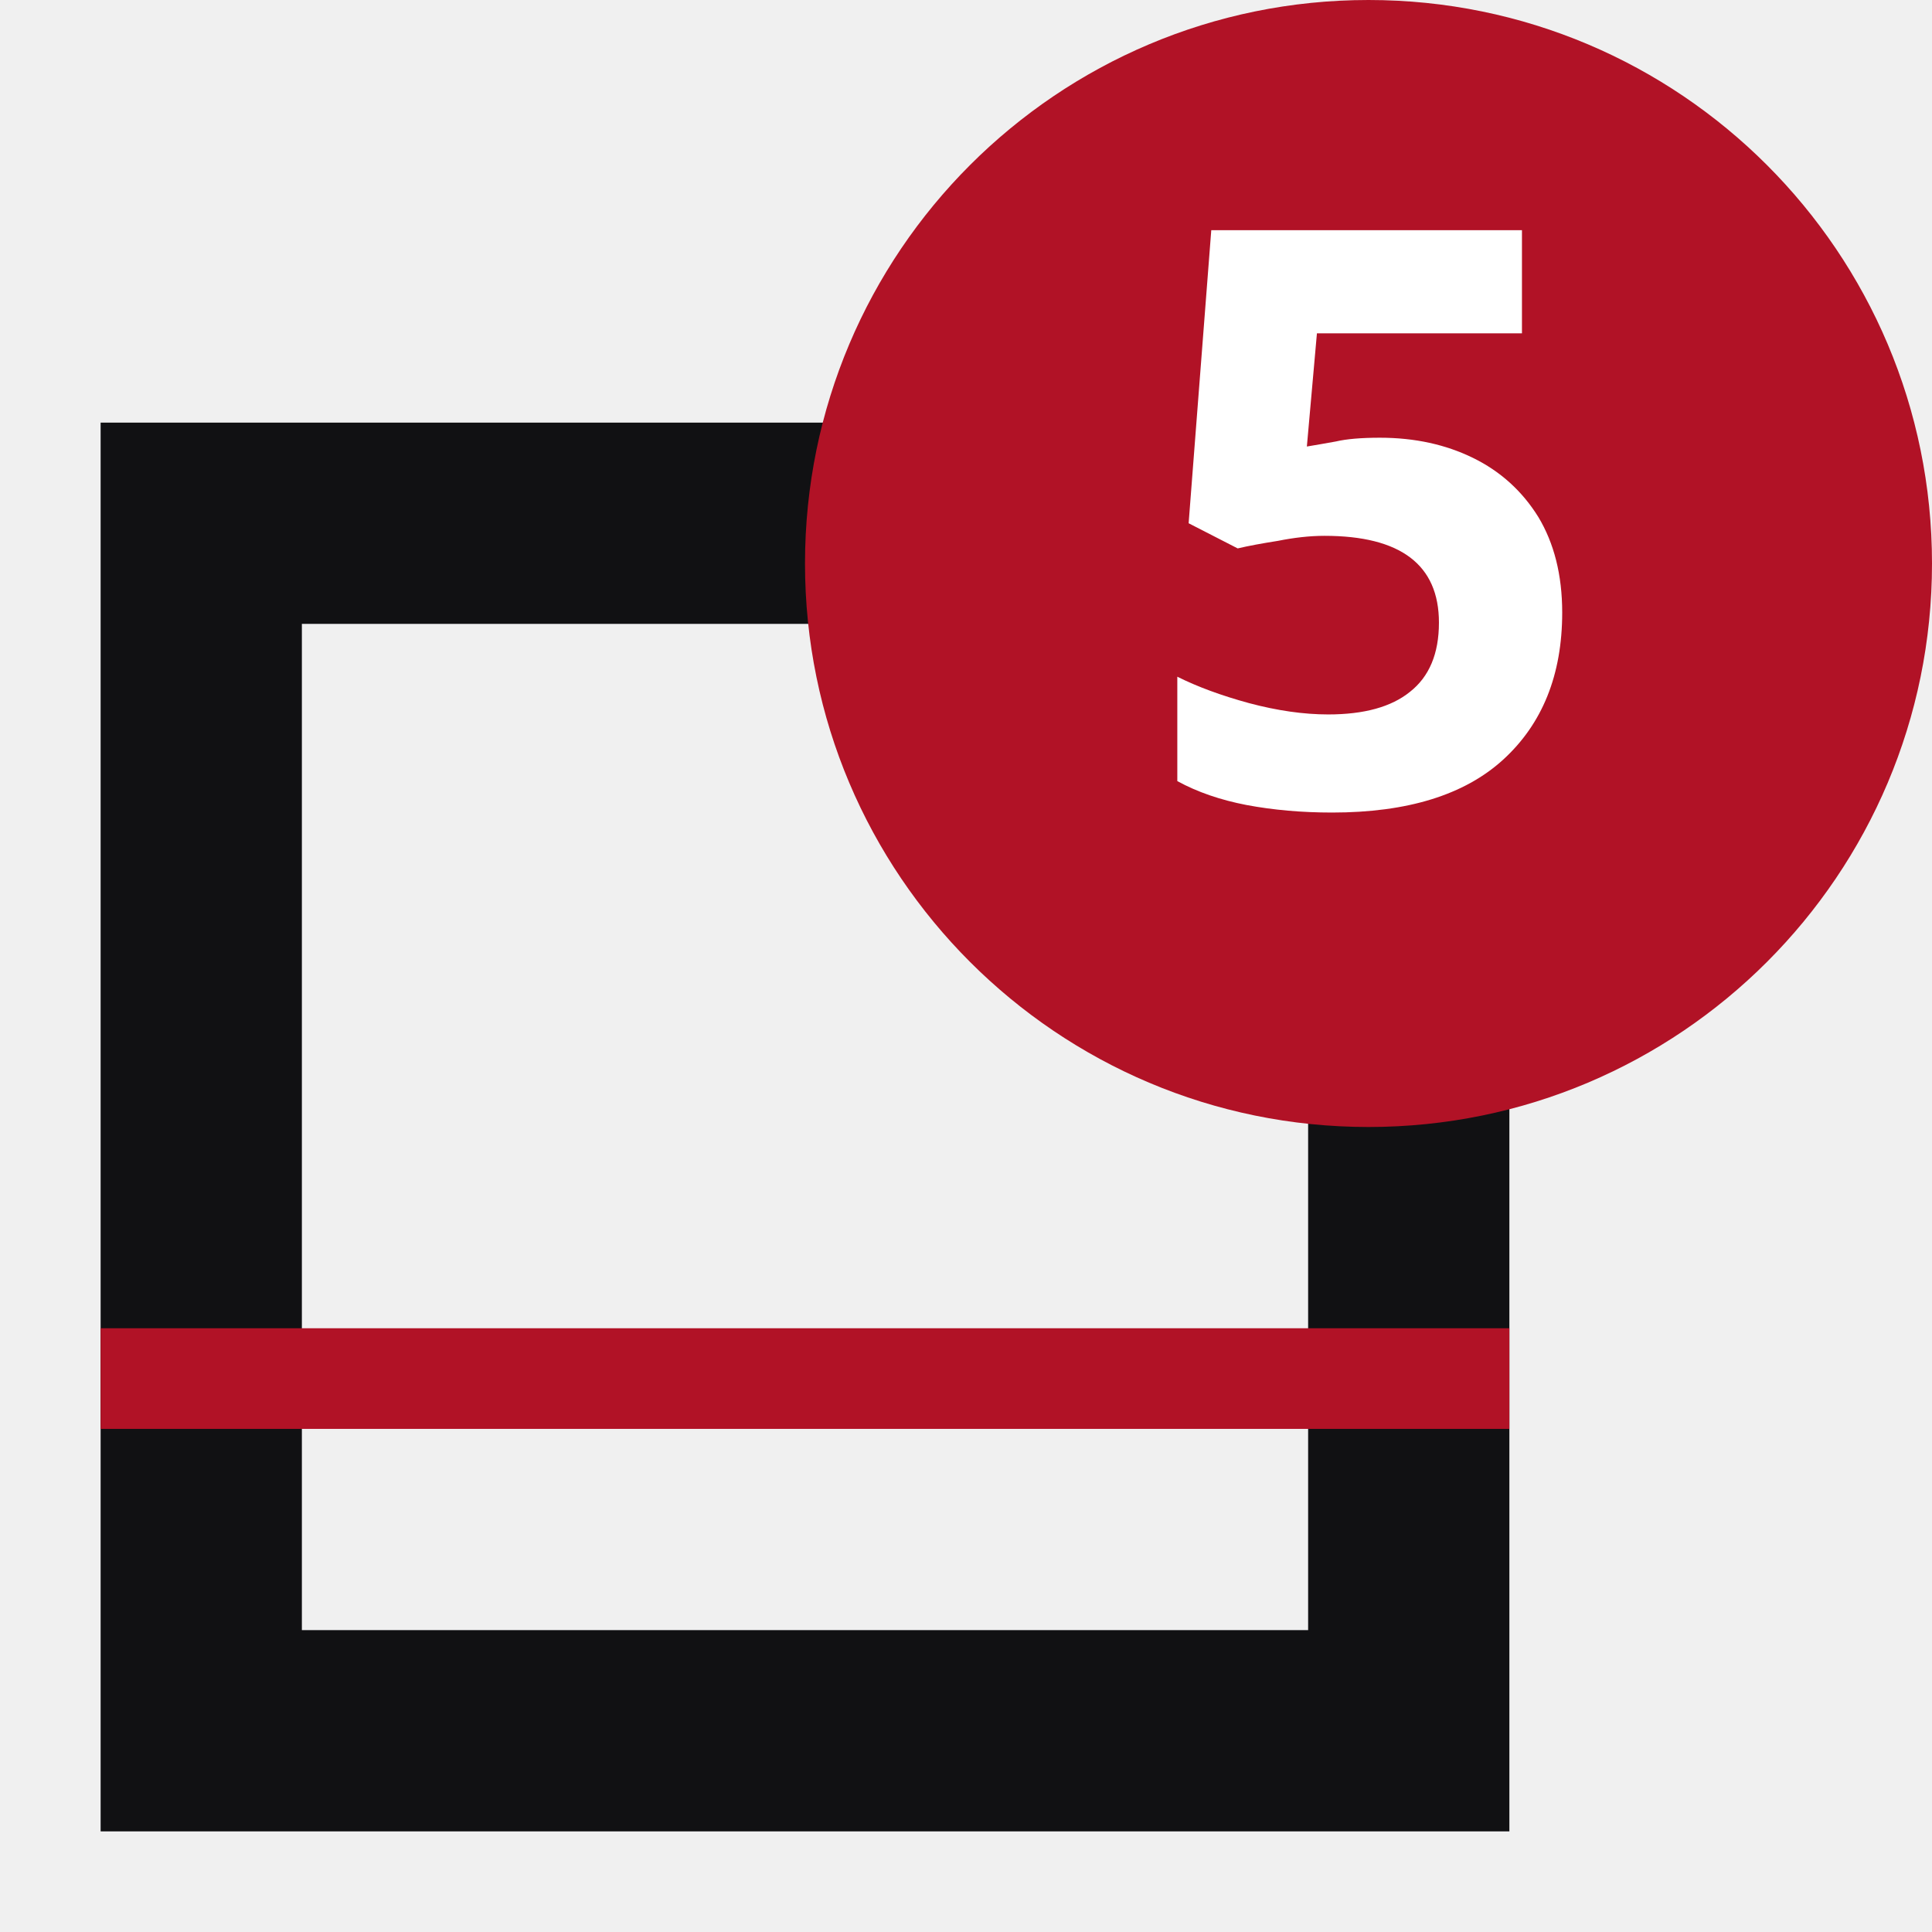
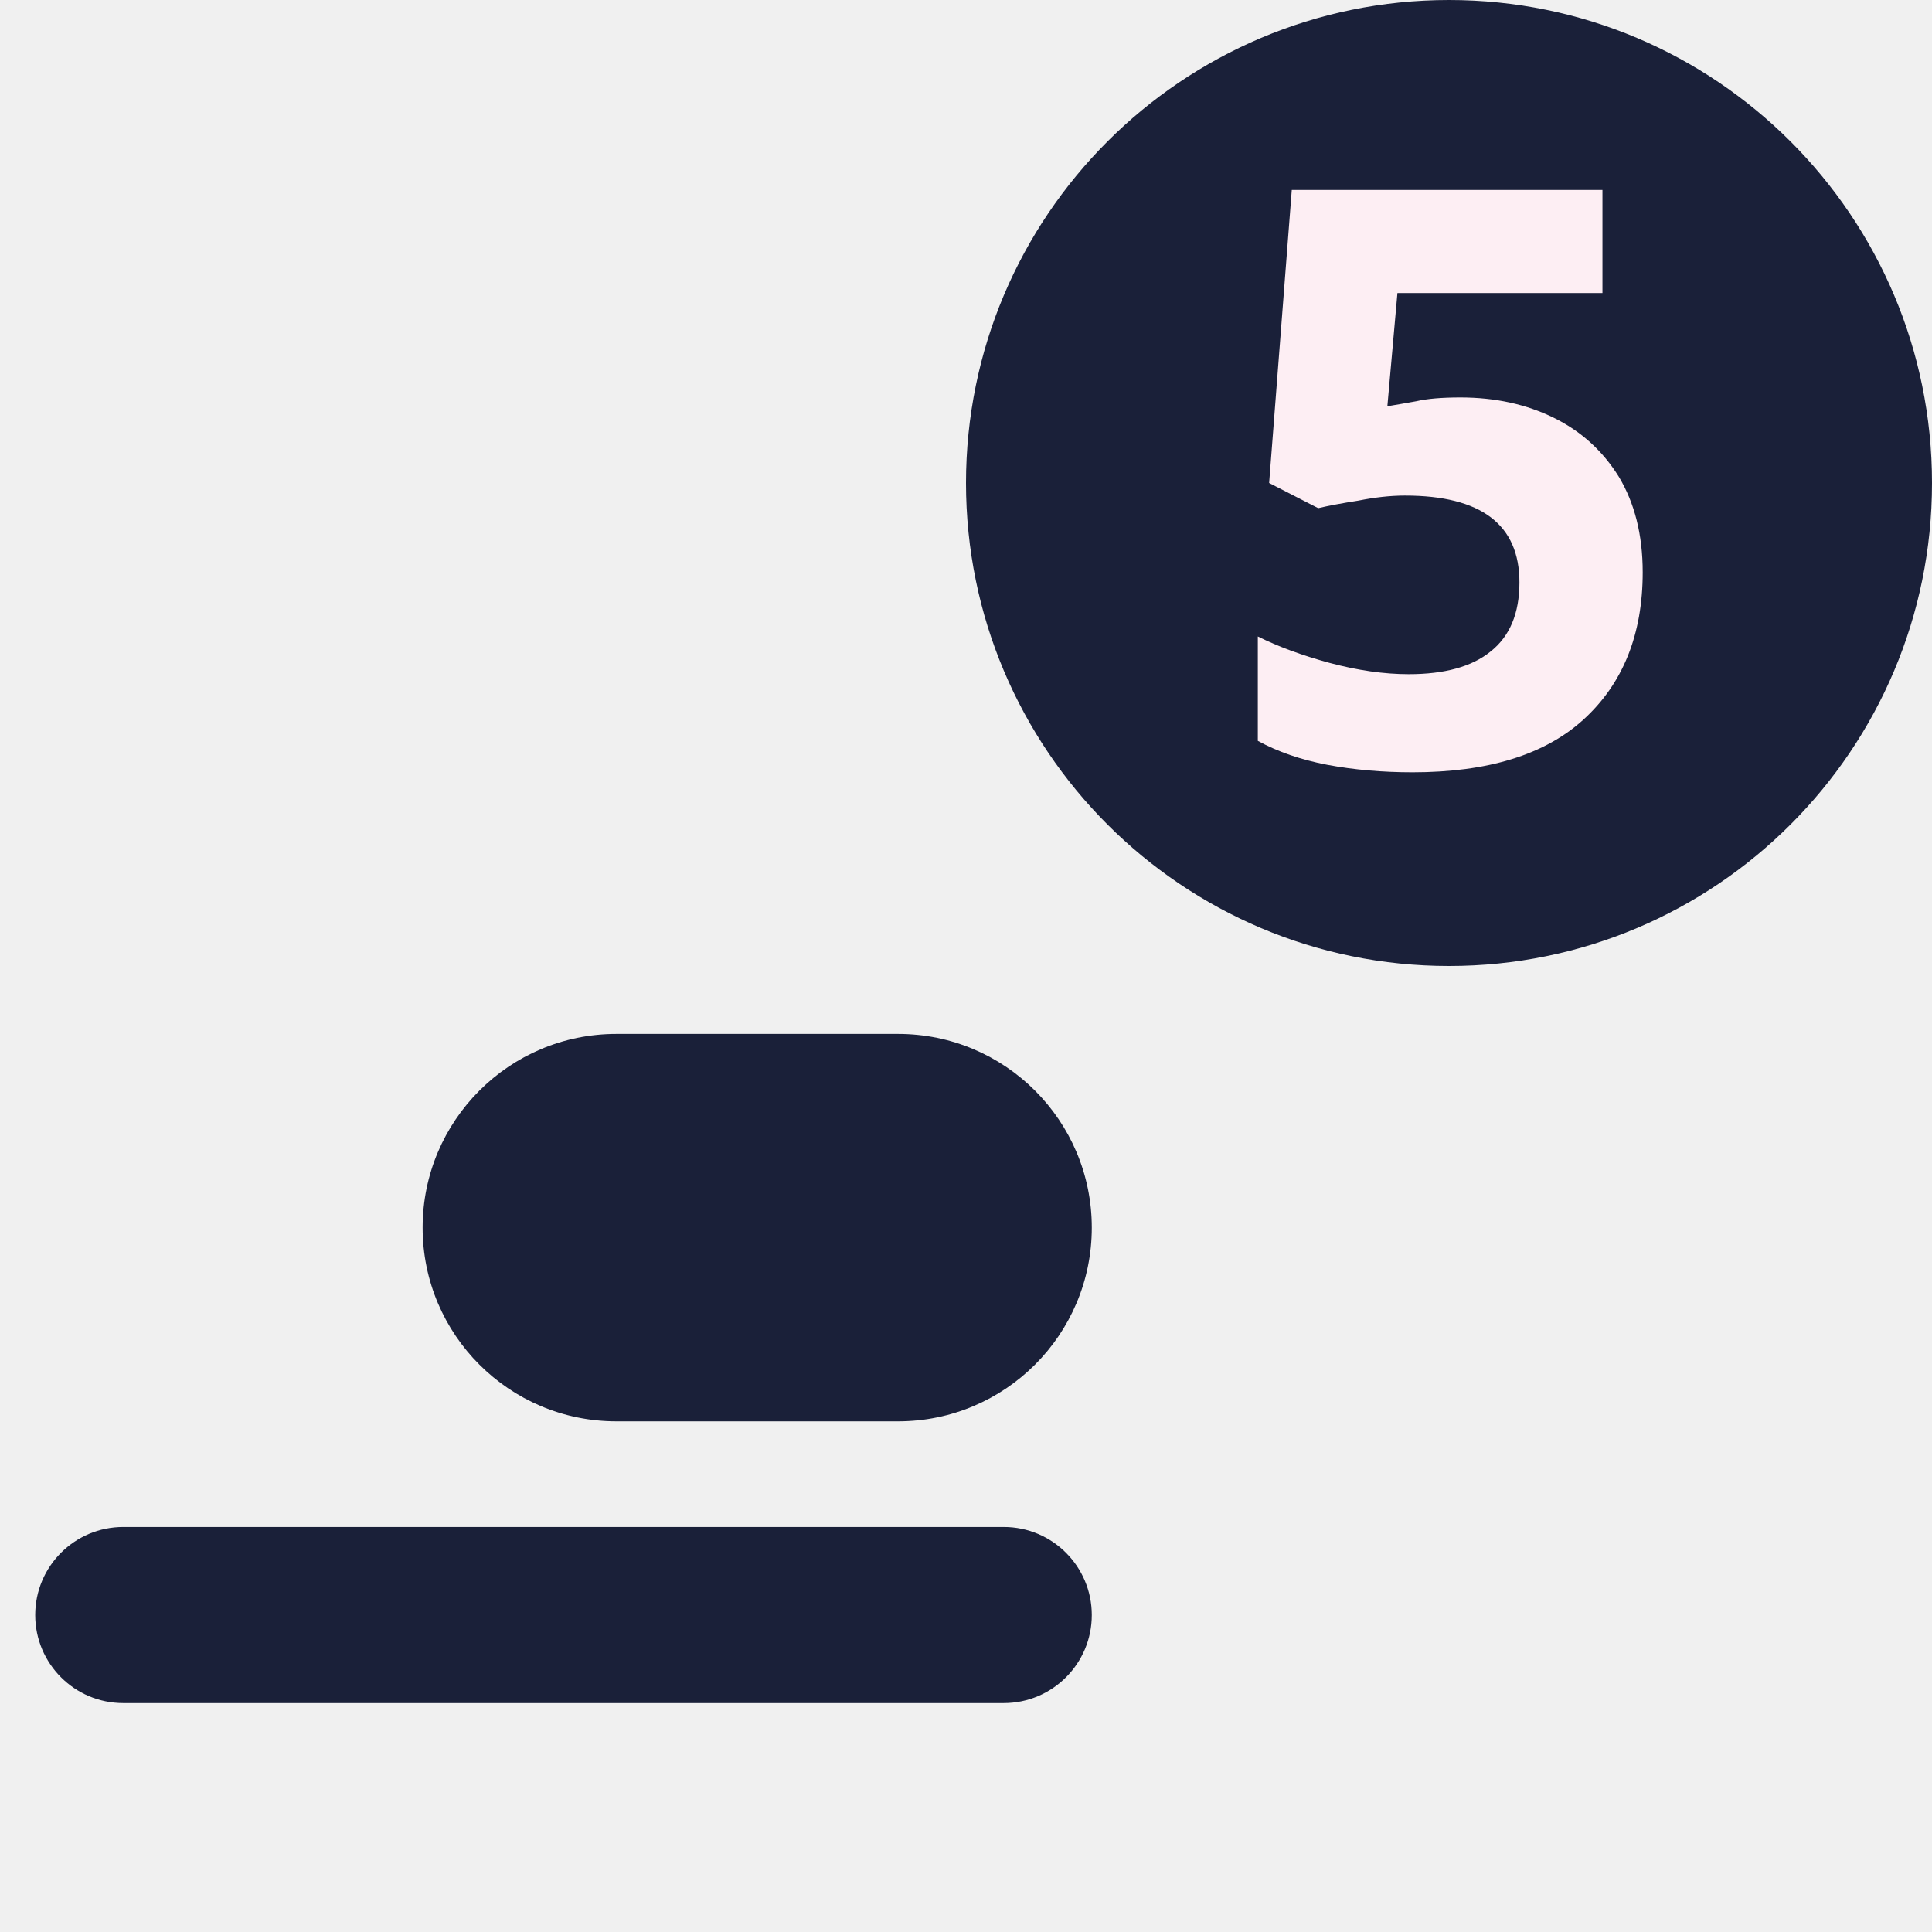
<svg xmlns="http://www.w3.org/2000/svg" viewBox="0 0 24 24">
-   <style>:root{color:#111113}@media(prefers-color-scheme:dark){:root{color:#ffffff}}</style>
-   <g transform="translate(0 4) scale(1.25)">
-     <rect x="2" y="2" width="12" height="12" fill="none" stroke="currentColor" stroke-width="2" />
-     <path d="M1 10.5h14" fill="none" stroke="#b11226" stroke-width="1" />
+   <style>:root{color:#1a2039}@media(prefers-color-scheme:dark){:root{color:#f9a3c0}}.count{color:#fdeef3}@media(prefers-color-scheme:dark){.count{color:#1a2039}}</style>
+   <g transform="translate(0 10) scale(0.875)">
+     <g fill="currentColor">
+       <rect x="0.5" y="10.25" width="15" height="2.5" rx="1.25" />
+       <rect x="6" y="3.25" width="9.5" height="5.5" rx="2.75" />
+     </g>
  </g>
-   <circle cx="17" cy="7" r="7" fill="#b11226" />
-   <text x="17" y="10" text-anchor="middle" font-family="sans-serif" font-size="10" font-weight="700" fill="#ffffff">5</text>
+   <rect x="12" y="0" width="12" height="12" rx="6" fill="currentColor" />
+   <text class="count" x="18" y="9.5" text-anchor="middle" font-family="sans-serif" font-size="10" font-weight="700" fill="currentColor">5</text>
</svg>
